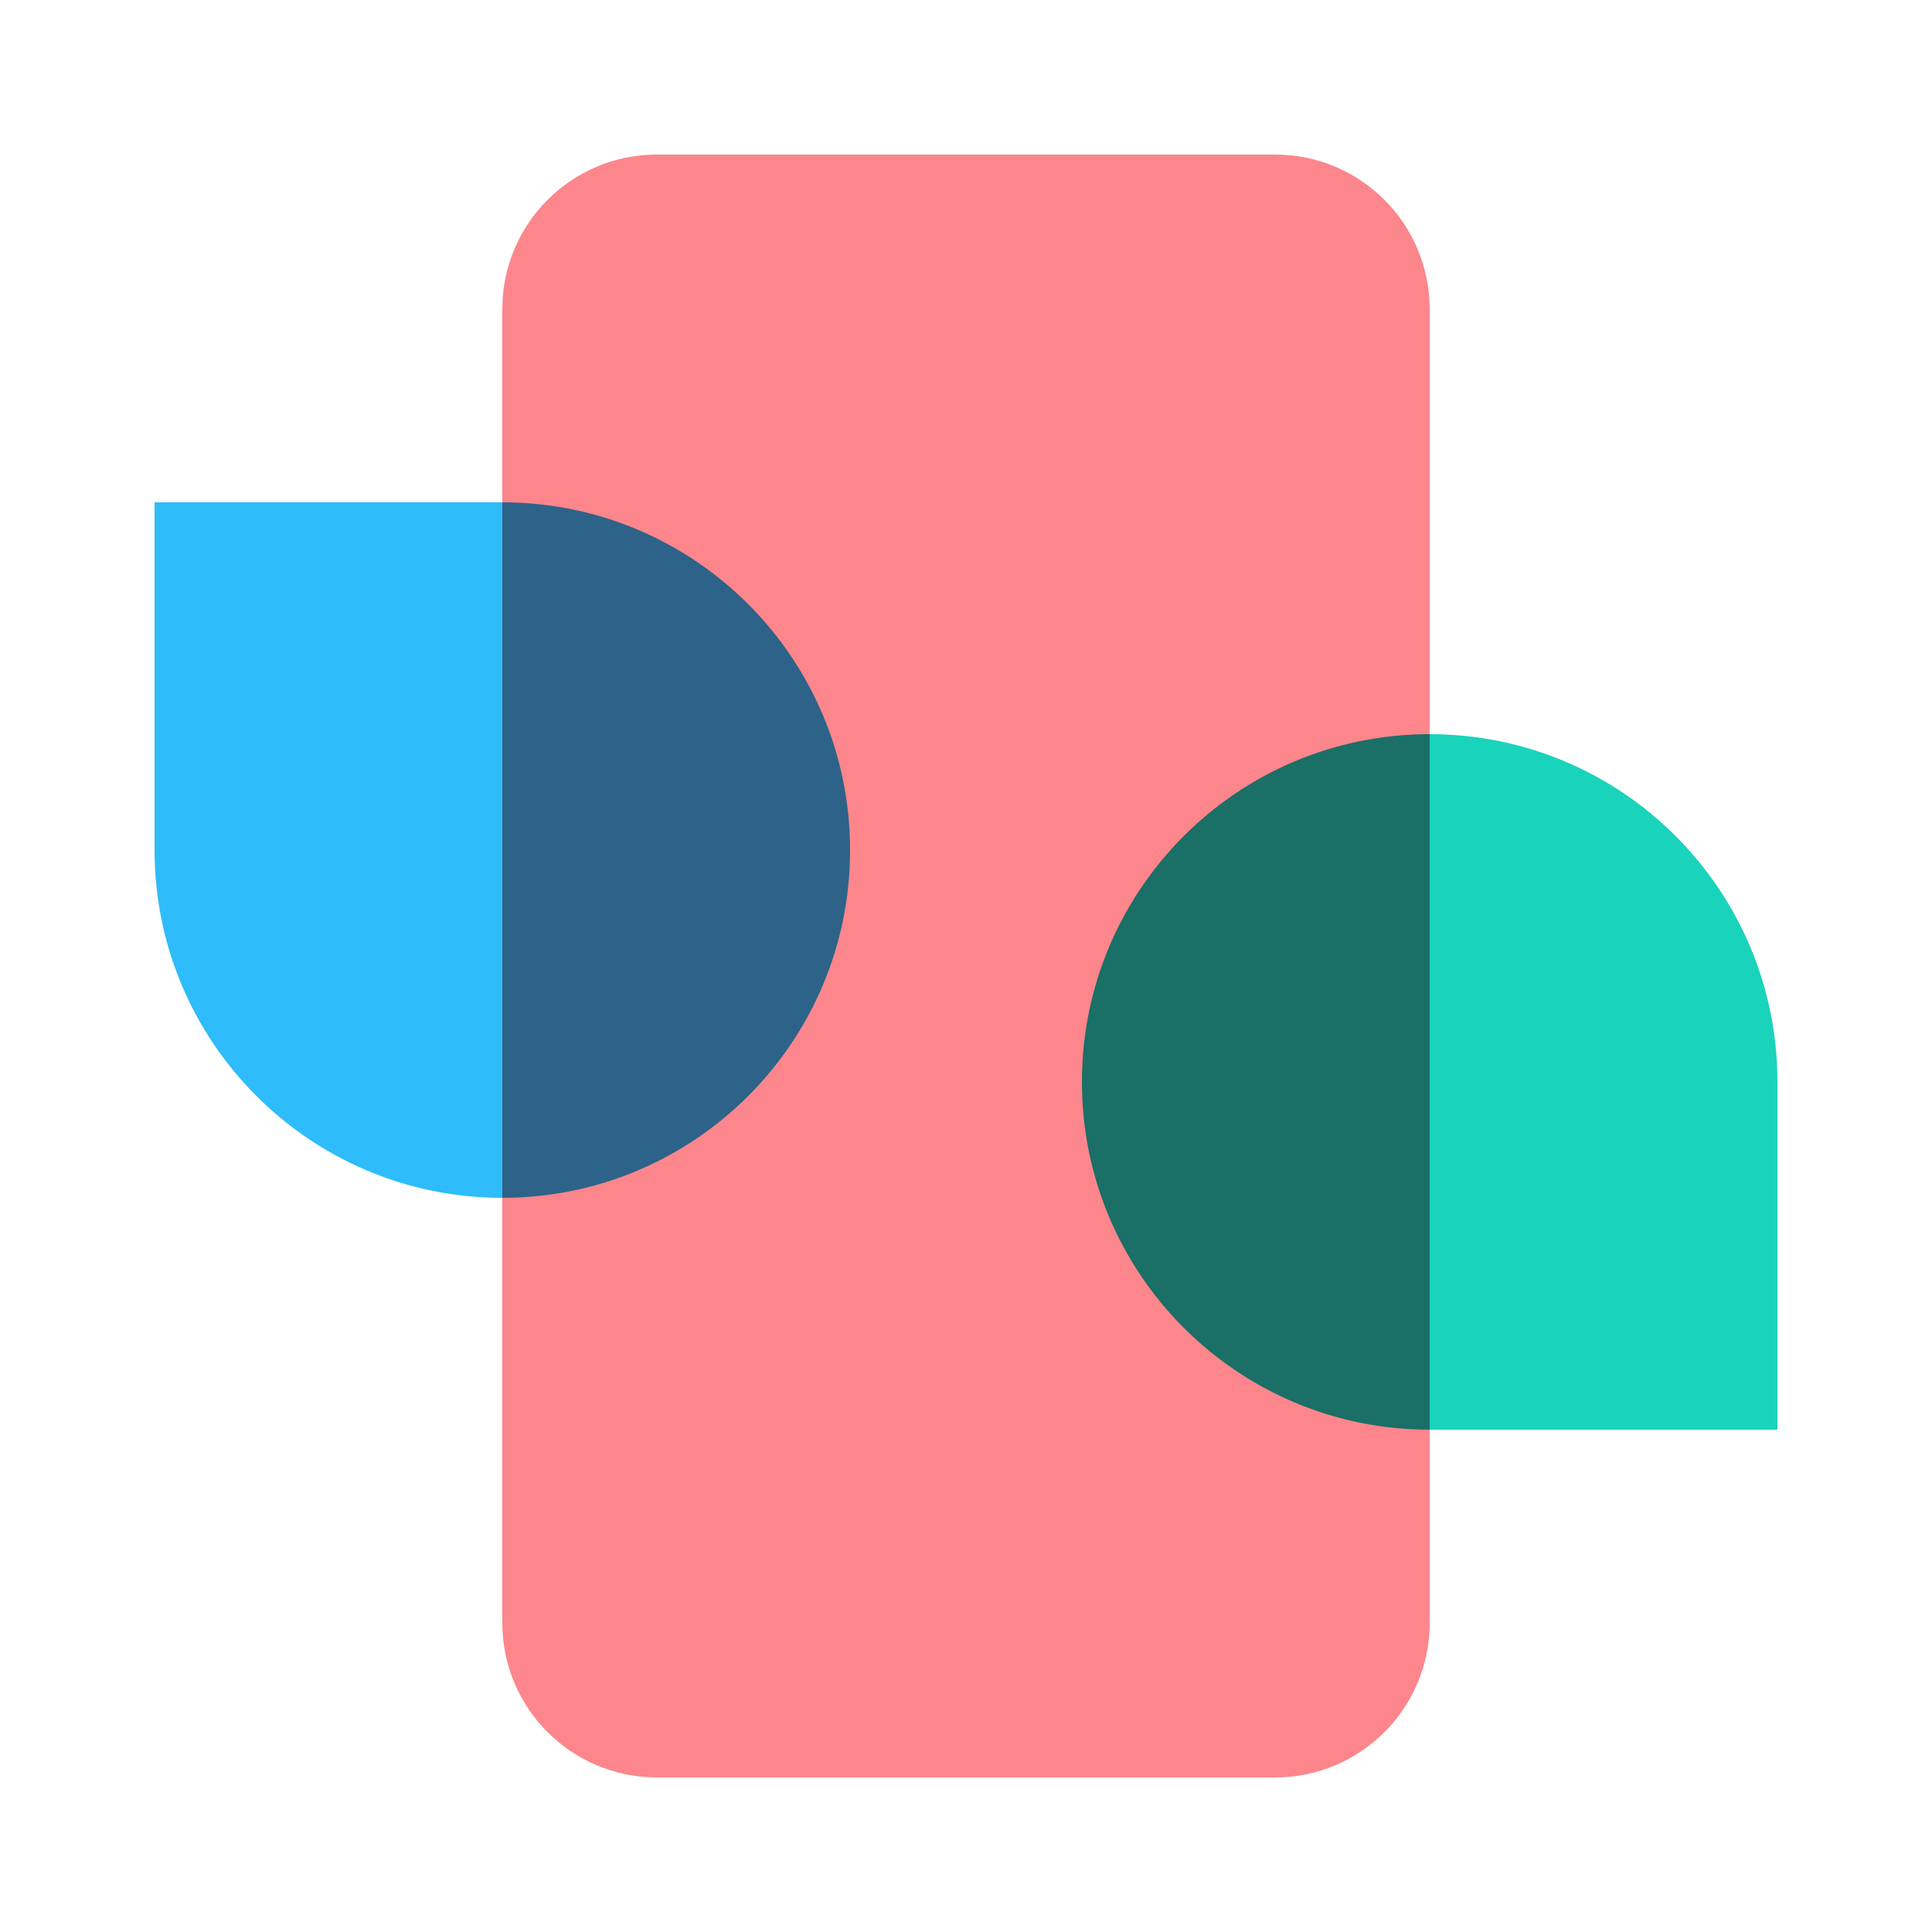
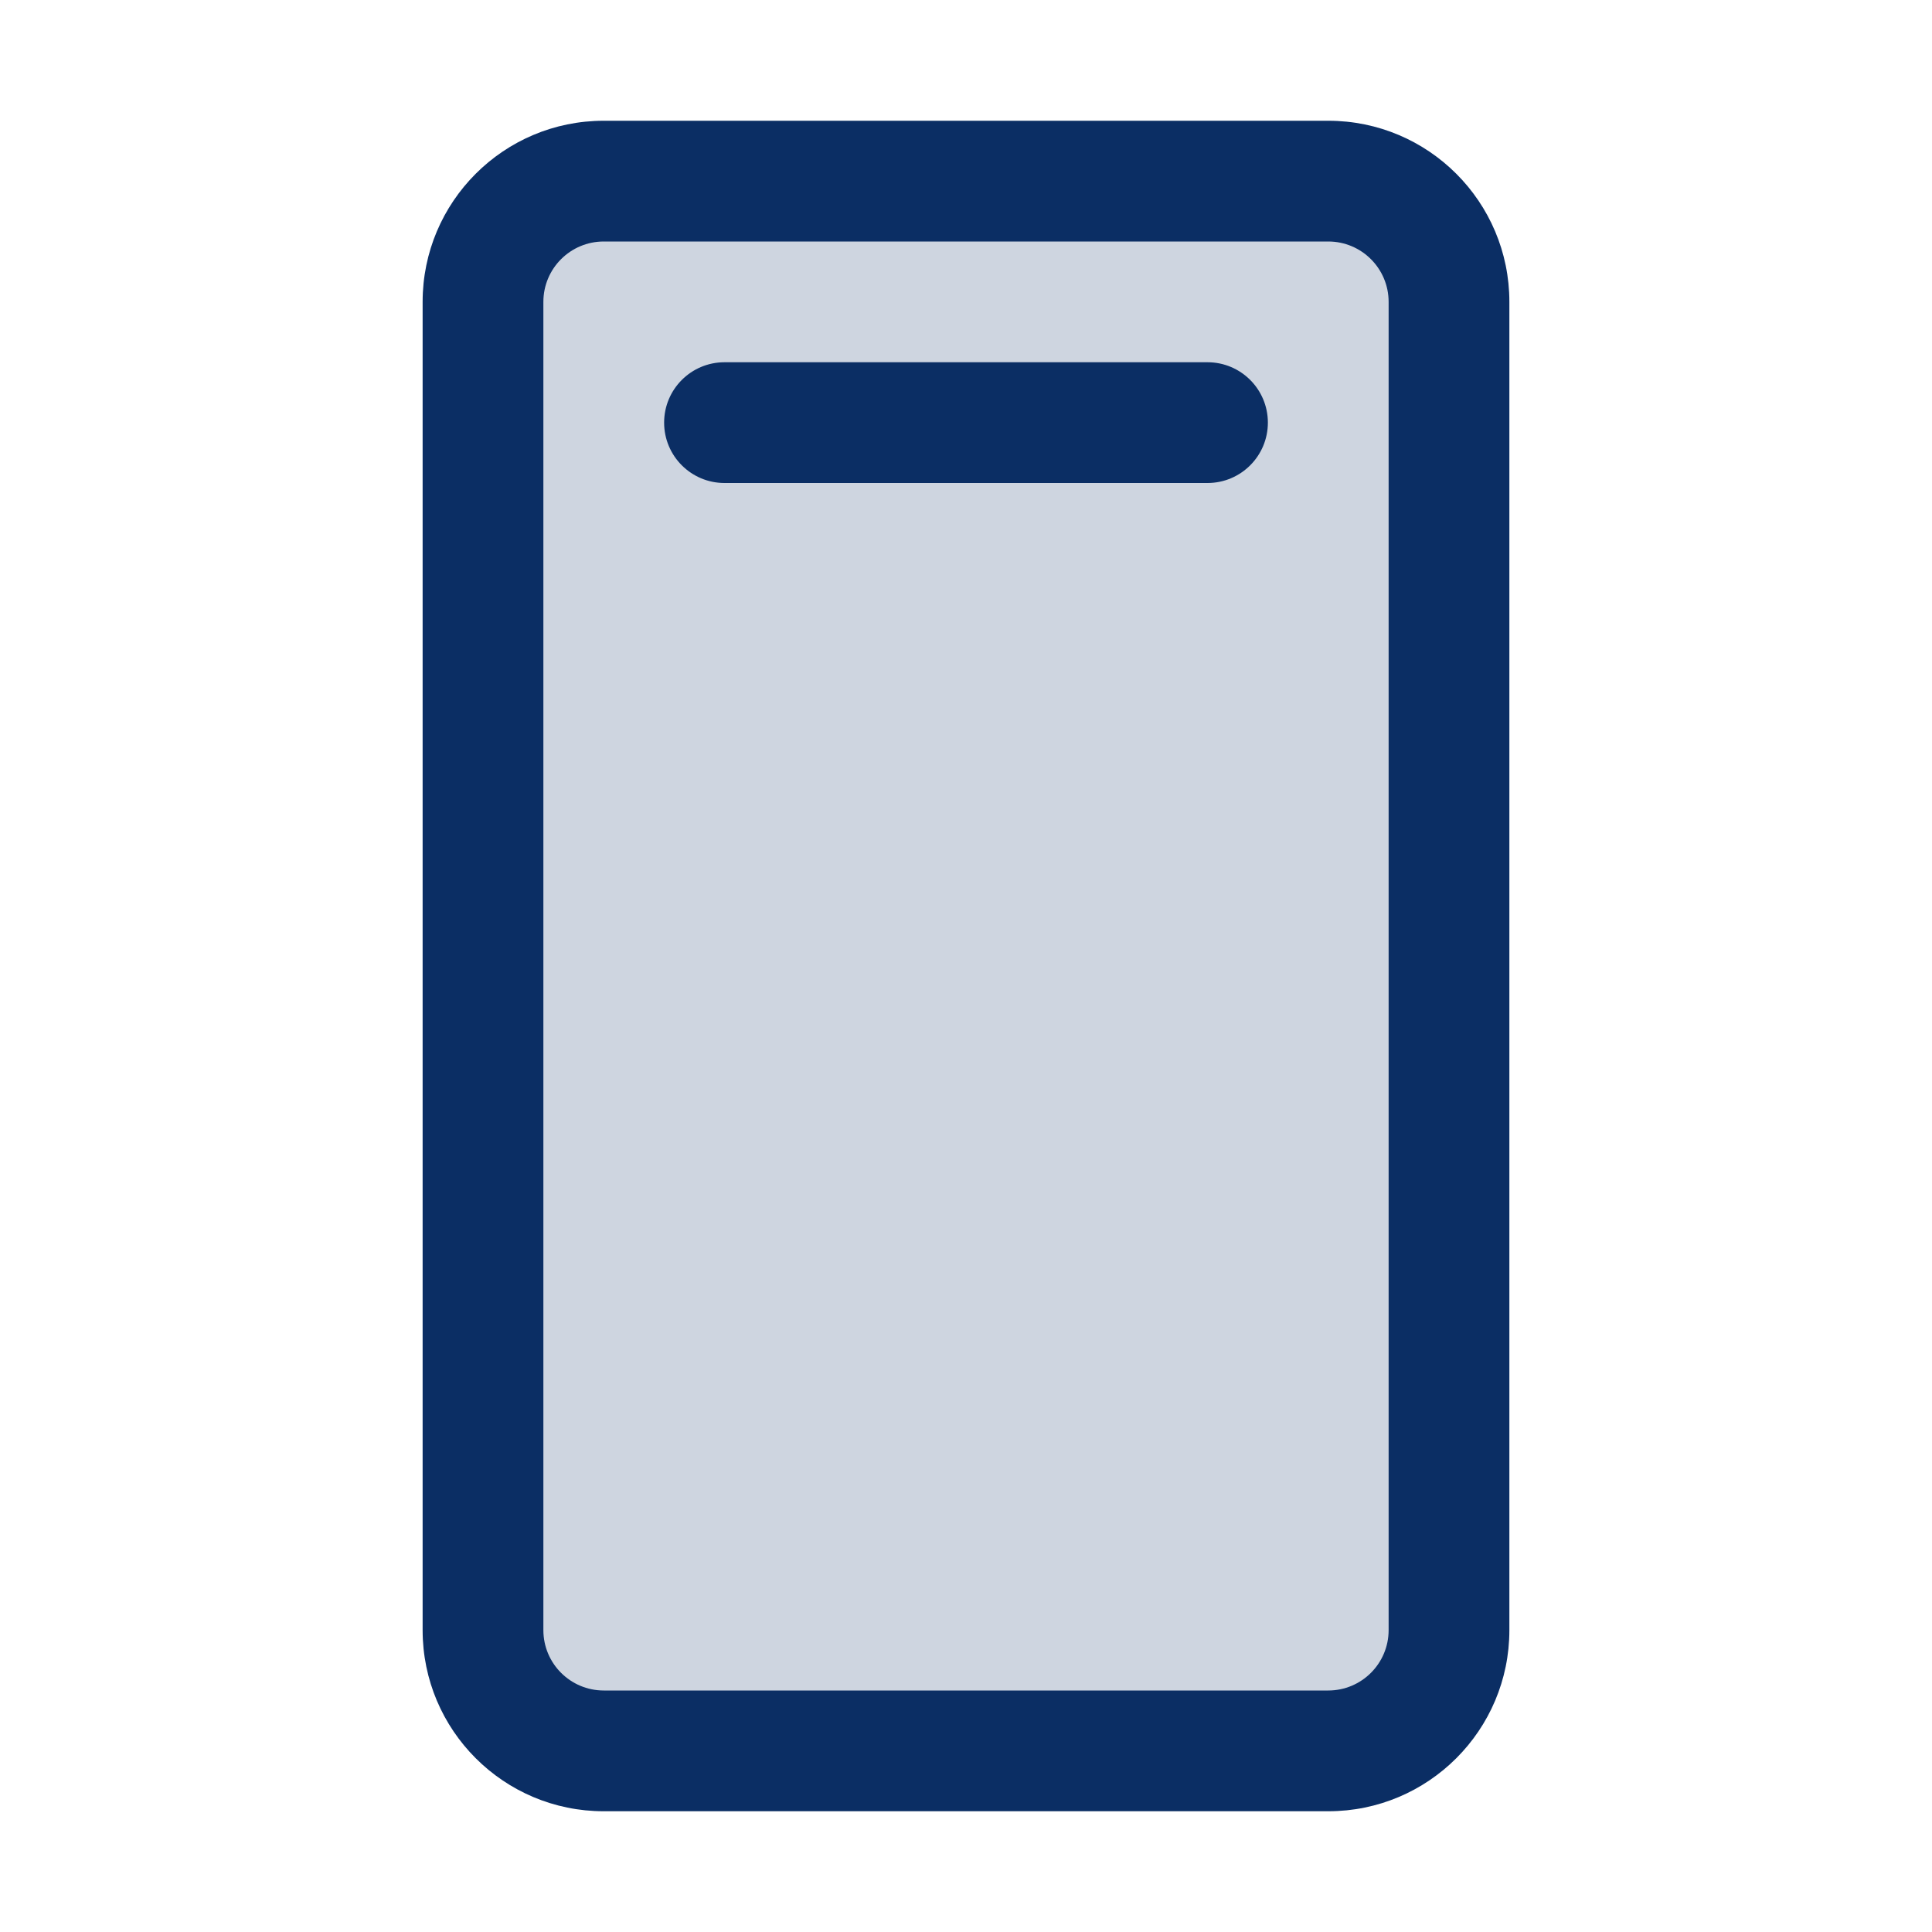
- <svg xmlns="http://www.w3.org/2000/svg" width="50" height="50" viewBox="0 0 50 50">
-   <path d="M13 8a4 4 0 0 1 4-4h16a4 4 0 0 1 4 4v34a4 4 0 0 1-4 4H17a4 4 0 0 1-4-4V8Z" fill="#FC868B" />
-   <path d="M37 19v18a9 9 0 1 1 0-18Z" fill="#1A6F66" />
-   <path d="M13 31V13a9 9 0 1 1 0 18Z" fill="#2D6388" />
-   <path d="M13 13H4v9a9 9 0 0 0 9 9V13Z" fill="#2EBCFA" />
-   <path d="M37 37h9v-9a9 9 0 0 0-9-9v18Z" fill="#1AD3BB" />
+ <svg xmlns="http://www.w3.org/2000/svg" viewBox="0 0 256 256" fill="#0B2E64">
+   <path d="M192,40V216a16,16,0,0,1-16,16H80a16,16,0,0,1-16-16V40A16,16,0,0,1,80,24h96A16,16,0,0,1,192,40Z" opacity="0.2" />
+   <path d="M176,16H80A24,24,0,0,0,56,40V216a24,24,0,0,0,24,24h96a24,24,0,0,0,24-24V40A24,24,0,0,0,176,16Zm8,200a8,8,0,0,1-8,8H80a8,8,0,0,1-8-8V40a8,8,0,0,1,8-8h96a8,8,0,0,1,8,8ZM168,56a8,8,0,0,1-8,8H96a8,8,0,0,1,0-16h64A8,8,0,0,1,168,56Z" />
</svg>
